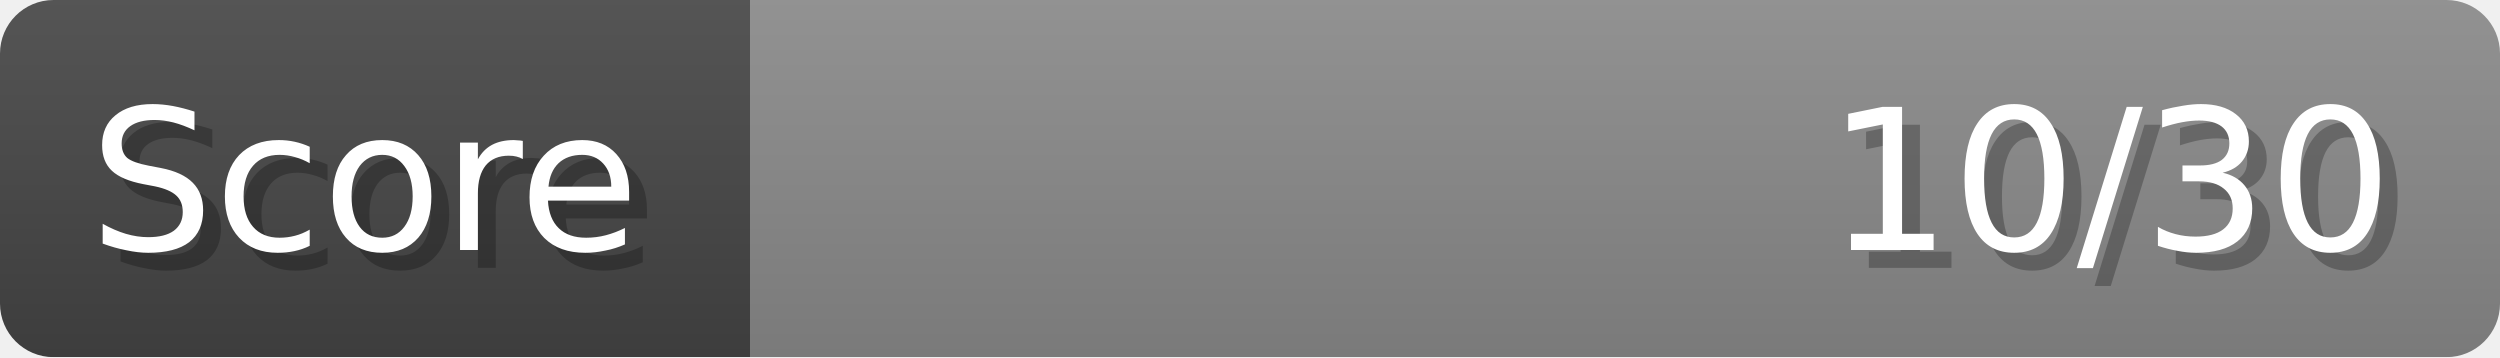
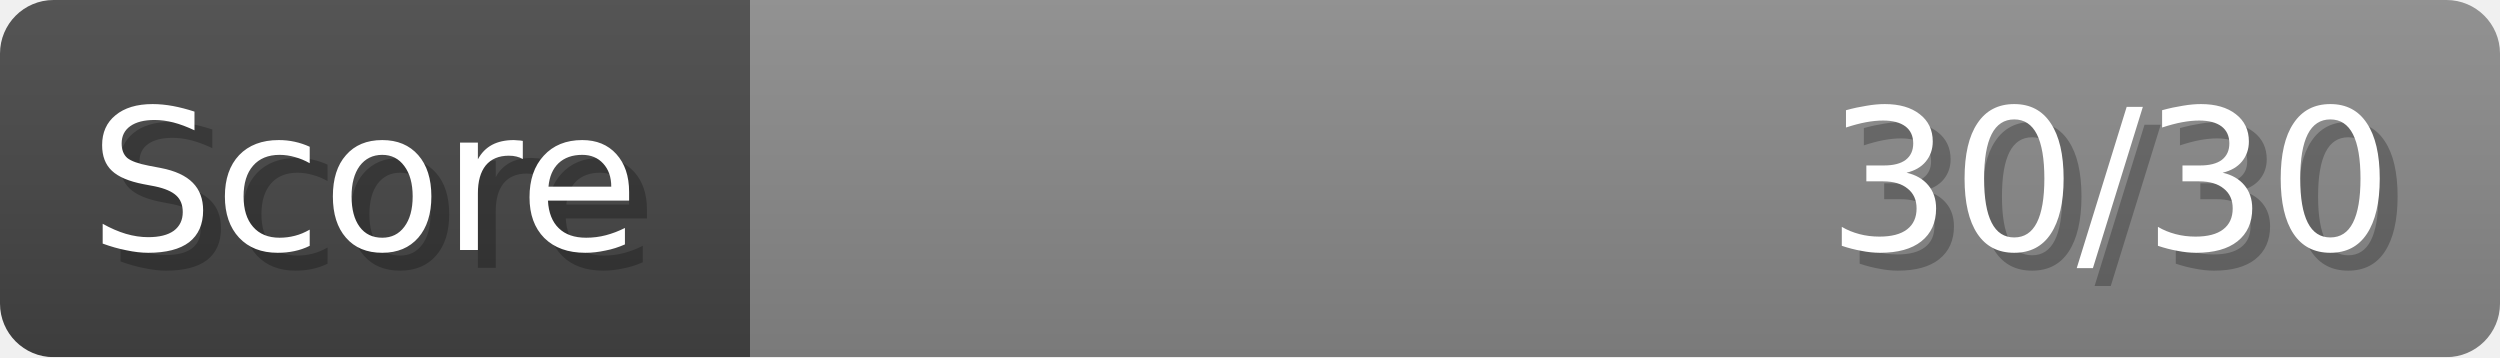
- <svg xmlns="http://www.w3.org/2000/svg" width="140px" height="20px" role="img" aria-label="Score: 10/30">
+ <svg xmlns="http://www.w3.org/2000/svg" width="140px" height="20px" role="img" aria-label="Score: 30/30">
  <linearGradient id="a" x2="0" y2="100%">
    <stop offset="0" stop-opacity=".1" stop-color="#EEE" />
    <stop offset="1" stop-opacity=".1" />
  </linearGradient>
  <mask id="m">
    <rect width="100%" height="100%" rx="3" fill="#FFF" />
  </mask>
  <g mask="url(#m)">
    <rect x="0" y="0" width="42" height="20" fill="#444" />
    <svg x="42" y="0" width="98" height="20">
      <rect width="100%" height="100%" fill="#888888" />
      <rect width="0%" height="100%" fill="#33CC11" transform="">
-         <animate attributeName="width" begin="0.5s" dur="600ms" from="0%" to="33%" repeatCount="1" fill="freeze" calcMode="spline" keyTimes="0; 1" keySplines="0.3, 0.61, 0.355, 1" />
+         <animate attributeName="width" begin="0.5s" dur="600ms" from="0%" to="100%" repeatCount="1" fill="freeze" calcMode="spline" keyTimes="0; 1" keySplines="0.3, 0.61, 0.355, 1" />
      </rect>
    </svg>
    <rect width="140" height="20" fill="url(#a)" />
  </g>
  <g aria-hidden="true" font-size="11" font-family="Verdana, DejaVu Sans, sans-serif" fill="#FFFFFF">
    <text x="6" y="15" fill="#000" opacity="0.25">Score</text>
    <text x="5" y="14">Score</text>
-     <text x="135" y="15" fill="#000" opacity="0.25" text-anchor="end">10/30</text>
-     <text x="134" y="14" text-anchor="end">10/30</text>
+     <text x="135" y="15" fill="#000" opacity="0.25" text-anchor="end">30/30</text>
+     <text x="134" y="14" text-anchor="end">30/30</text>
  </g>
</svg>
